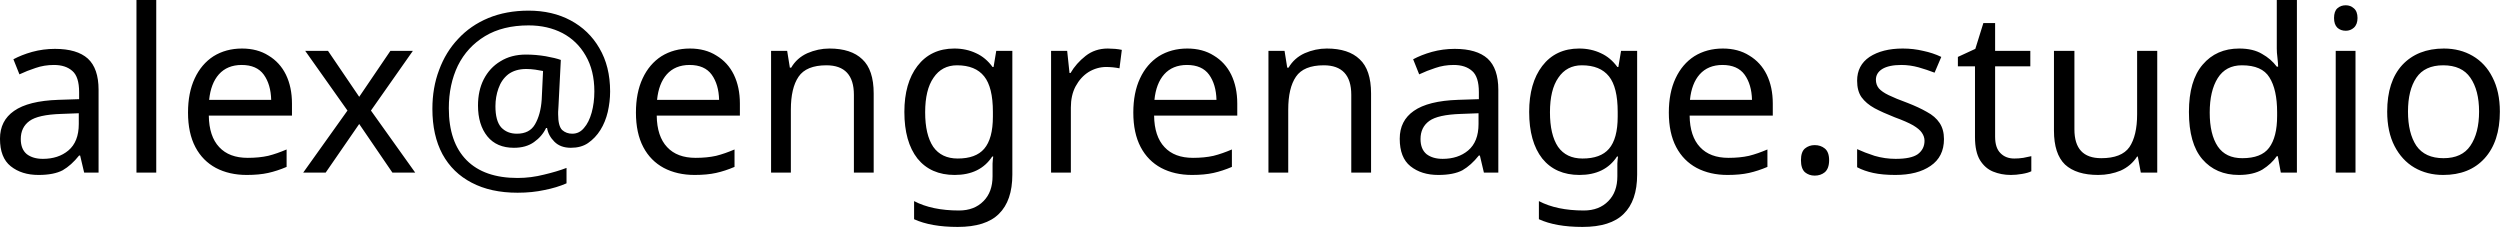
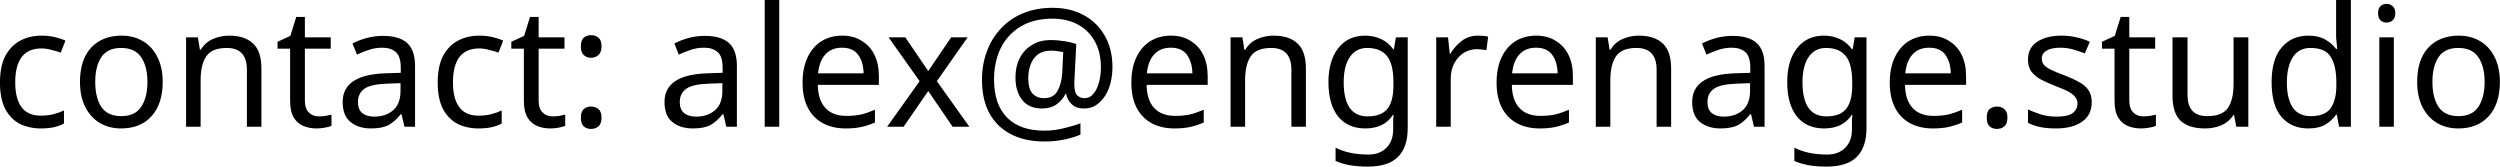
- <svg xmlns="http://www.w3.org/2000/svg" width="116.49mm" height="10.583mm" viewBox="0 0 116.49 10.583" version="1.1" id="svg3437">
+ <svg xmlns="http://www.w3.org/2000/svg" width="158.665mm" height="10.583mm" viewBox="0 0 158.665 10.583" version="1.1" id="svg3437">
  <defs id="defs3434" />
-   <g id="layer1" transform="translate(-26.9148,-141.7152)">
+   <g id="layer1" transform="translate(-27.01005,-141.7152)">
    <text xml:space="preserve" style="font-style:normal;font-weight:normal;font-size:10.583px;line-height:1.25;font-family:sans-serif;fill:#000000;fill-opacity:1;stroke:none;stroke-width:0.265" x="26.428" y="149.758" id="text3923">
-       <tspan id="tspan3921" style="stroke-width:0.265" x="26.428" y="149.758">alex@engrenage.studio</tspan>
+       <tspan id="tspan3921" style="stroke-width:0.265" x="26.428" y="149.758">contact: alex@engrenage.studio</tspan>
    </text>
  </g>
</svg>
